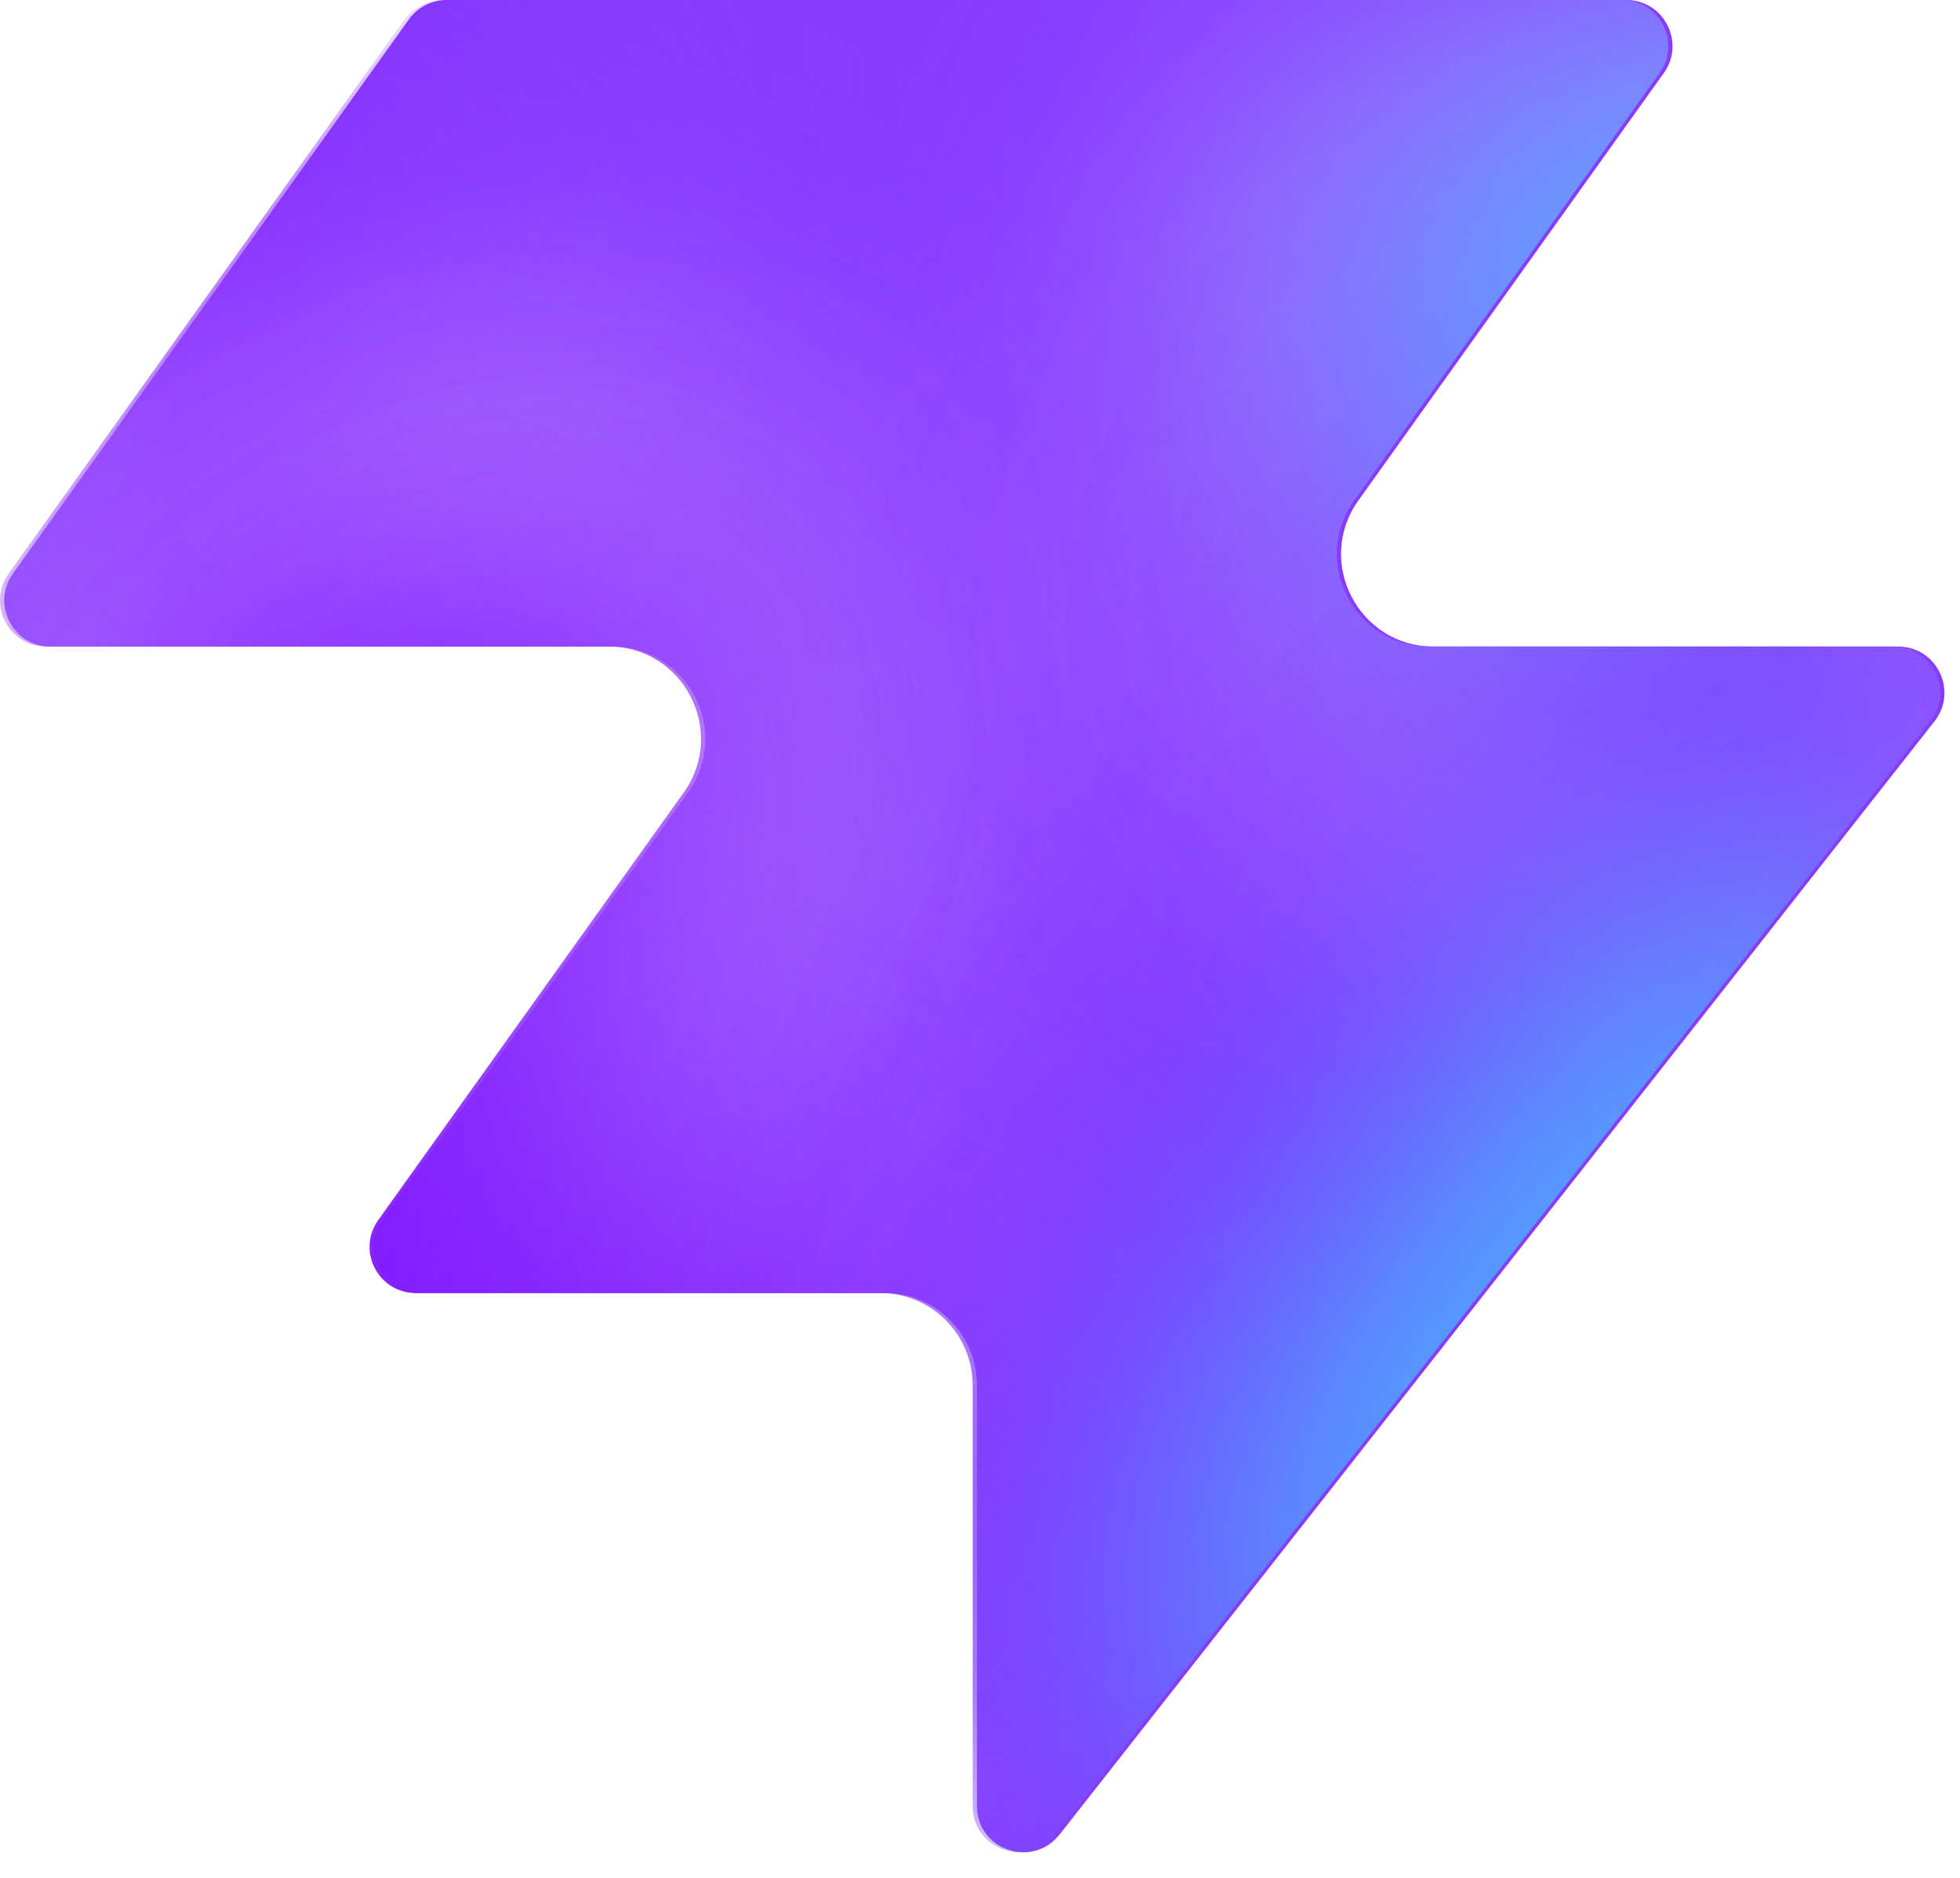
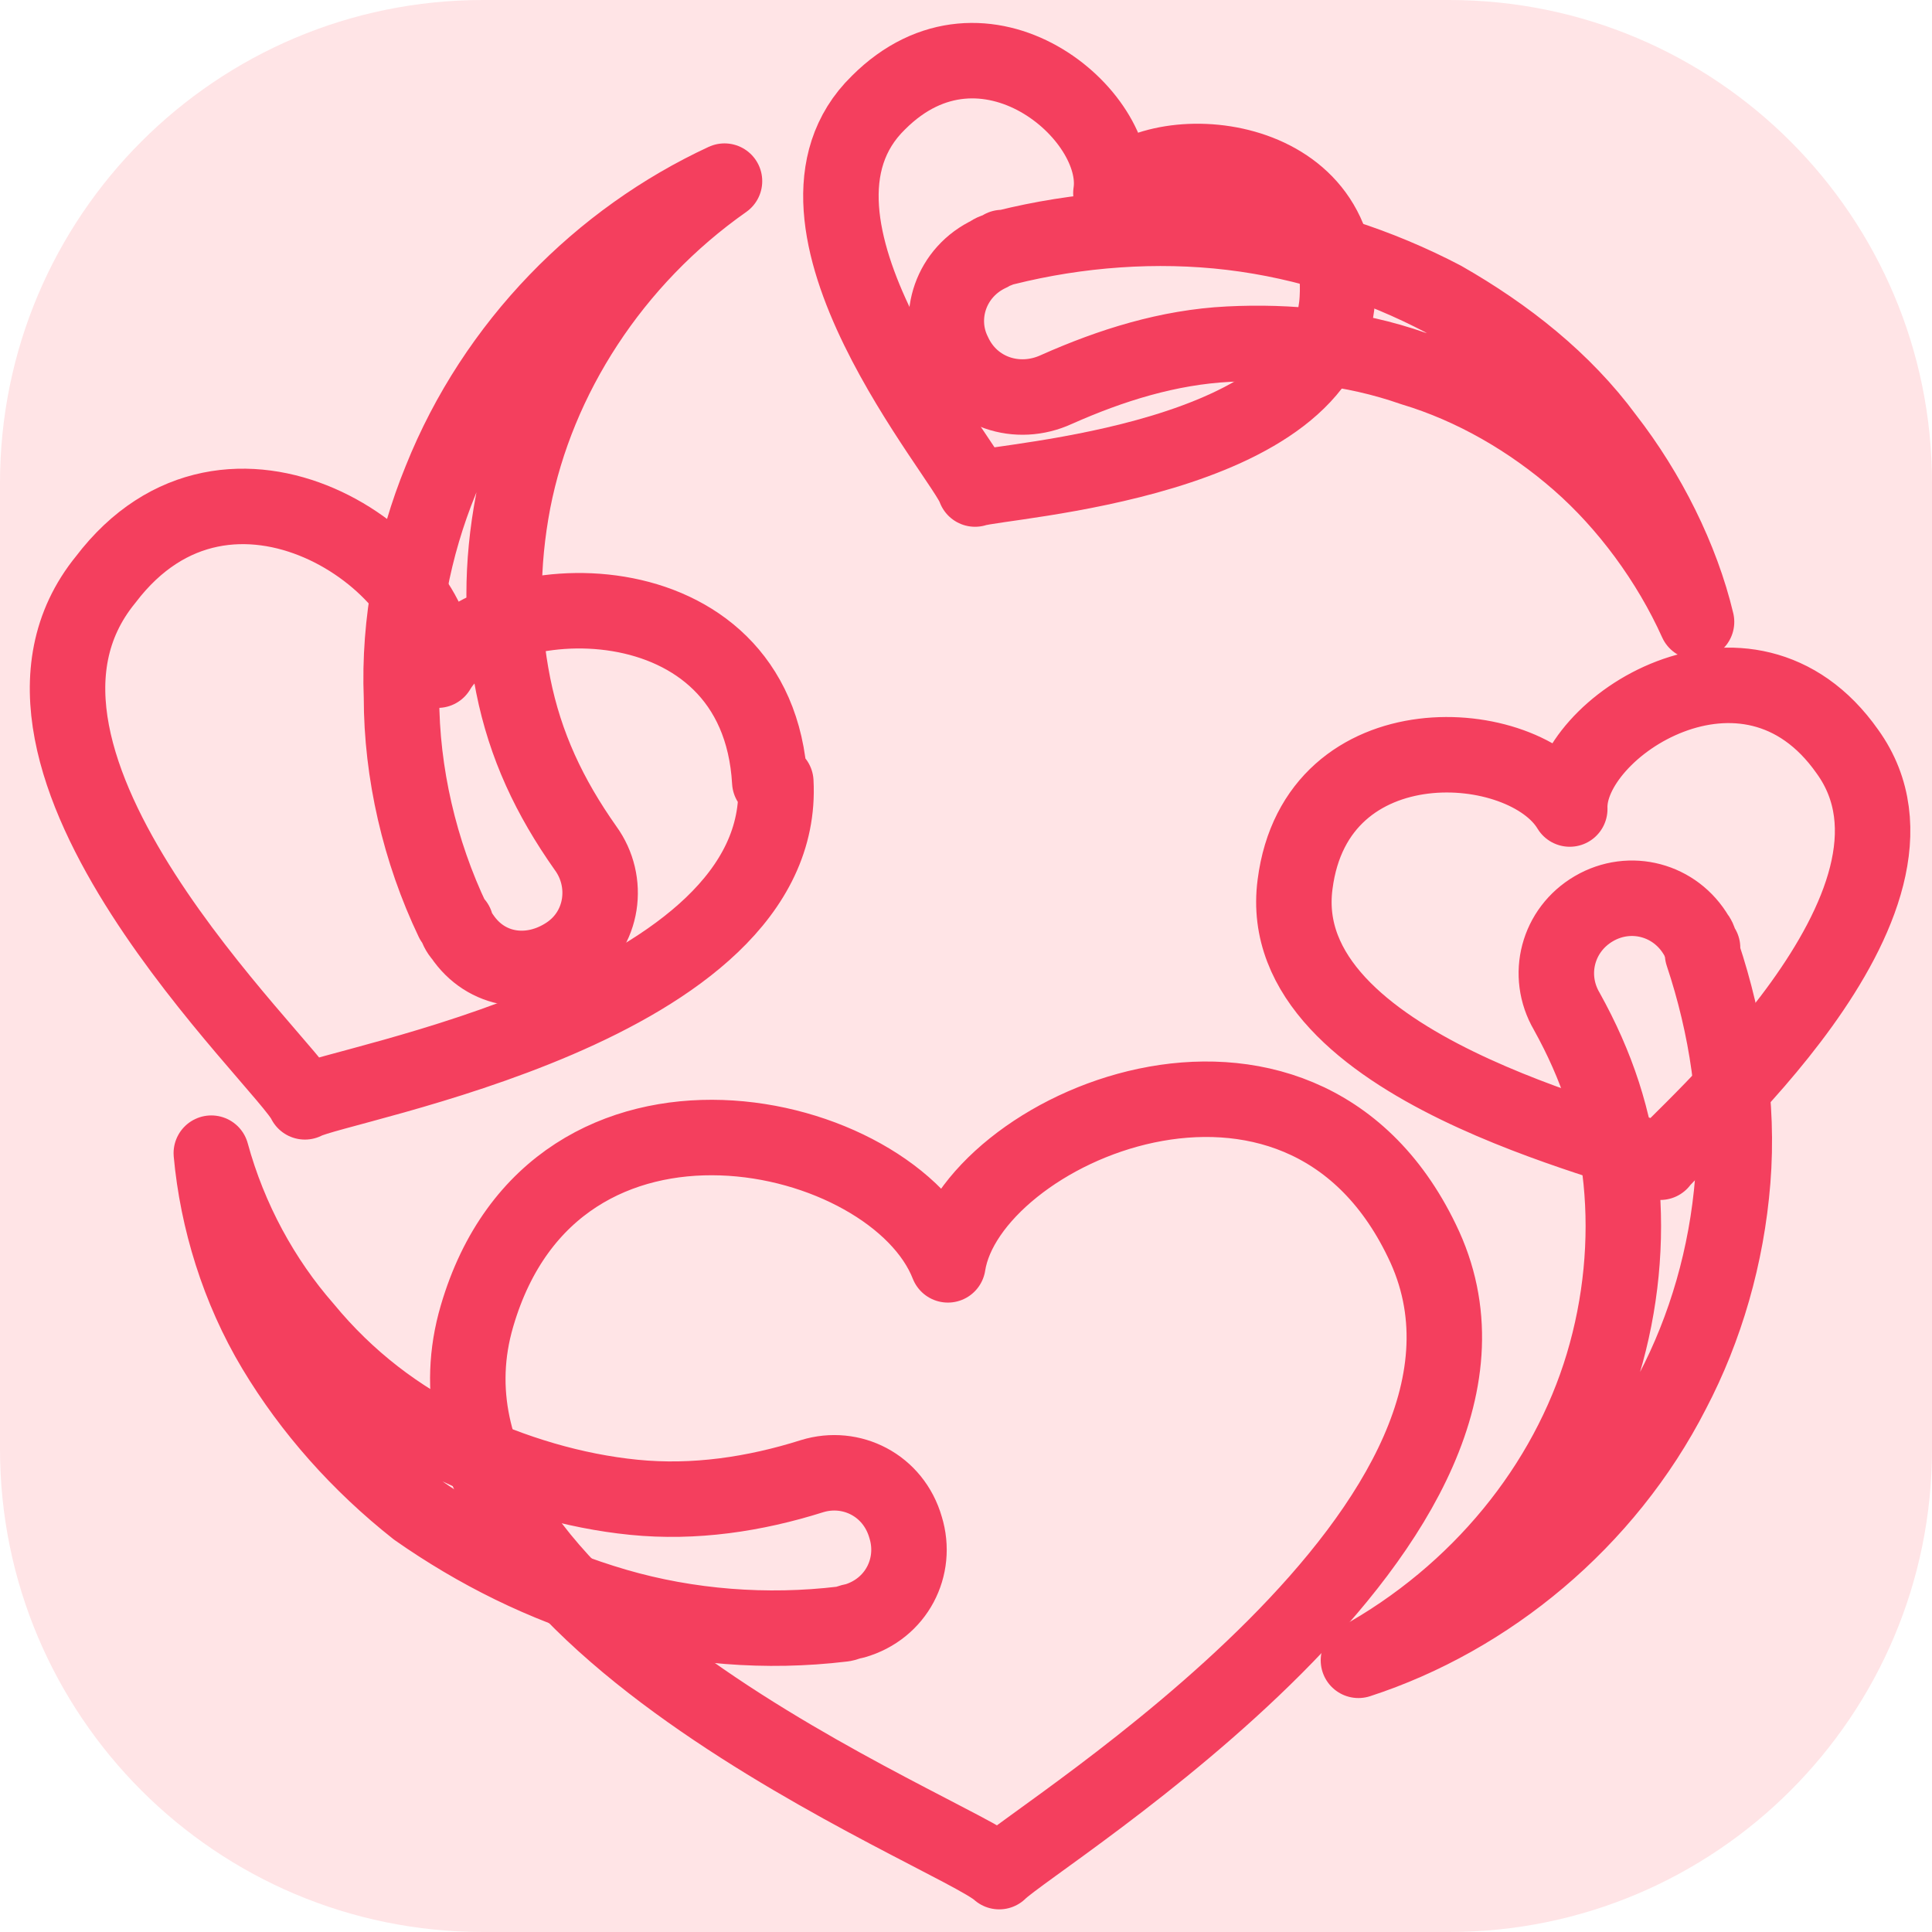
- <svg xmlns="http://www.w3.org/2000/svg" width="48" height="46" fill="none" viewBox="0 0 48 46">
-   <path fill="#863bff" d="M25.946 44.938c-.664.845-2.021.375-2.021-.698V33.937a2.26 2.26 0 0 0-2.262-2.262H10.287c-.92 0-1.456-1.04-.92-1.788l7.48-10.471c1.07-1.497 0-3.578-1.842-3.578H1.237c-.92 0-1.456-1.04-.92-1.788L10.013.474c.214-.297.556-.474.92-.474h28.894c.92 0 1.456 1.04.92 1.788l-7.48 10.471c-1.07 1.498 0 3.579 1.842 3.579h11.377c.943 0 1.473 1.088.89 1.83L25.947 44.94z" style="fill:#863bff;fill:color(display-p3 .525 .23 1);fill-opacity:1" />
-   <mask id="a" width="48" height="46" x="0" y="0" maskUnits="userSpaceOnUse" style="mask-type:alpha">
-     <path fill="#000" d="M25.842 44.938c-.664.844-2.021.375-2.021-.698V33.937a2.26 2.26 0 0 0-2.262-2.262H10.183c-.92 0-1.456-1.04-.92-1.788l7.48-10.471c1.07-1.498 0-3.579-1.842-3.579H1.133c-.92 0-1.456-1.04-.92-1.787L9.91.473c.214-.297.556-.474.92-.474h28.894c.92 0 1.456 1.04.92 1.788l-7.48 10.471c-1.07 1.498 0 3.578 1.842 3.578h11.377c.943 0 1.473 1.088.89 1.832L25.843 44.94z" style="fill:#000;fill-opacity:1" />
-   </mask>
-   <g mask="url(#a)">
-     <g filter="url(#b)">
-       <ellipse cx="5.508" cy="14.704" fill="#ede6ff" rx="5.508" ry="14.704" style="fill:#ede6ff;fill:color(display-p3 .927 .903 1);fill-opacity:1" transform="matrix(.00324 1 1 -.00324 -4.47 31.516)" />
-     </g>
-     <g filter="url(#c)">
-       <ellipse cx="10.399" cy="29.851" fill="#ede6ff" rx="10.399" ry="29.851" style="fill:#ede6ff;fill:color(display-p3 .927 .903 1);fill-opacity:1" transform="matrix(.00324 1 1 -.00324 -39.328 7.883)" />
-     </g>
-     <g filter="url(#d)">
-       <ellipse cx="5.508" cy="30.487" fill="#7e14ff" rx="5.508" ry="30.487" style="fill:#7e14ff;fill:color(display-p3 .492 .077 1);fill-opacity:1" transform="rotate(89.814 -25.913 -14.639)scale(1 -1)" />
-     </g>
-     <g filter="url(#e)">
-       <ellipse cx="5.508" cy="30.599" fill="#7e14ff" rx="5.508" ry="30.599" style="fill:#7e14ff;fill:color(display-p3 .492 .077 1);fill-opacity:1" transform="rotate(89.814 -32.644 -3.334)scale(1 -1)" />
-     </g>
-     <g filter="url(#f)">
-       <ellipse cx="5.508" cy="30.599" fill="#7e14ff" rx="5.508" ry="30.599" style="fill:#7e14ff;fill:color(display-p3 .492 .077 1);fill-opacity:1" transform="matrix(.00324 1 1 -.00324 -34.34 30.47)" />
-     </g>
-     <g filter="url(#g)">
-       <ellipse cx="14.072" cy="22.078" fill="#ede6ff" rx="14.072" ry="22.078" style="fill:#ede6ff;fill:color(display-p3 .927 .903 1);fill-opacity:1" transform="rotate(93.35 24.506 48.493)scale(-1 1)" />
-     </g>
-     <g filter="url(#h)">
-       <ellipse cx="3.47" cy="21.501" fill="#7e14ff" rx="3.47" ry="21.501" style="fill:#7e14ff;fill:color(display-p3 .492 .077 1);fill-opacity:1" transform="rotate(89.009 28.708 47.59)scale(-1 1)" />
-     </g>
-     <g filter="url(#i)">
-       <ellipse cx="3.47" cy="21.501" fill="#7e14ff" rx="3.47" ry="21.501" style="fill:#7e14ff;fill:color(display-p3 .492 .077 1);fill-opacity:1" transform="rotate(89.009 28.708 47.59)scale(-1 1)" />
-     </g>
-     <g filter="url(#j)">
-       <ellipse cx=".387" cy="8.972" fill="#7e14ff" rx="4.407" ry="29.108" style="fill:#7e14ff;fill:color(display-p3 .492 .077 1);fill-opacity:1" transform="rotate(39.51 .387 8.972)" />
-     </g>
-     <g filter="url(#k)">
-       <ellipse cx="47.523" cy="-6.092" fill="#7e14ff" rx="4.407" ry="29.108" style="fill:#7e14ff;fill:color(display-p3 .492 .077 1);fill-opacity:1" transform="rotate(37.892 47.523 -6.092)" />
-     </g>
-     <g filter="url(#l)">
-       <ellipse cx="41.412" cy="6.333" fill="#47bfff" rx="5.971" ry="9.665" style="fill:#47bfff;fill:color(display-p3 .28 .748 1);fill-opacity:1" transform="rotate(37.892 41.412 6.333)" />
-     </g>
-     <g filter="url(#m)">
-       <ellipse cx="-1.879" cy="38.332" fill="#7e14ff" rx="4.407" ry="29.108" style="fill:#7e14ff;fill:color(display-p3 .492 .077 1);fill-opacity:1" transform="rotate(37.892 -1.88 38.332)" />
-     </g>
-     <g filter="url(#n)">
-       <ellipse cx="-1.879" cy="38.332" fill="#7e14ff" rx="4.407" ry="29.108" style="fill:#7e14ff;fill:color(display-p3 .492 .077 1);fill-opacity:1" transform="rotate(37.892 -1.88 38.332)" />
-     </g>
-     <g filter="url(#o)">
-       <ellipse cx="35.651" cy="29.907" fill="#7e14ff" rx="4.407" ry="29.108" style="fill:#7e14ff;fill:color(display-p3 .492 .077 1);fill-opacity:1" transform="rotate(37.892 35.651 29.907)" />
-     </g>
-     <g filter="url(#p)">
-       <ellipse cx="38.418" cy="32.4" fill="#47bfff" rx="5.971" ry="15.297" style="fill:#47bfff;fill:color(display-p3 .28 .748 1);fill-opacity:1" transform="rotate(37.892 38.418 32.4)" />
-     </g>
-   </g>
-   <defs>
-     <filter id="b" width="60.045" height="41.654" x="-19.77" y="16.149" color-interpolation-filters="sRGB" filterUnits="userSpaceOnUse">
-       <feFlood flood-opacity="0" result="BackgroundImageFix" />
-       <feBlend in="SourceGraphic" in2="BackgroundImageFix" result="shape" />
-       <feGaussianBlur result="effect1_foregroundBlur_2002_17158" stdDeviation="7.659" />
-     </filter>
-     <filter id="c" width="90.34" height="51.437" x="-54.613" y="-7.533" color-interpolation-filters="sRGB" filterUnits="userSpaceOnUse">
-       <feFlood flood-opacity="0" result="BackgroundImageFix" />
-       <feBlend in="SourceGraphic" in2="BackgroundImageFix" result="shape" />
-       <feGaussianBlur result="effect1_foregroundBlur_2002_17158" stdDeviation="7.659" />
-     </filter>
-     <filter id="d" width="79.355" height="29.4" x="-49.64" y="2.03" color-interpolation-filters="sRGB" filterUnits="userSpaceOnUse">
-       <feFlood flood-opacity="0" result="BackgroundImageFix" />
-       <feBlend in="SourceGraphic" in2="BackgroundImageFix" result="shape" />
-       <feGaussianBlur result="effect1_foregroundBlur_2002_17158" stdDeviation="4.596" />
-     </filter>
-     <filter id="e" width="79.579" height="29.4" x="-45.045" y="20.029" color-interpolation-filters="sRGB" filterUnits="userSpaceOnUse">
-       <feFlood flood-opacity="0" result="BackgroundImageFix" />
-       <feBlend in="SourceGraphic" in2="BackgroundImageFix" result="shape" />
-       <feGaussianBlur result="effect1_foregroundBlur_2002_17158" stdDeviation="4.596" />
-     </filter>
-     <filter id="f" width="79.579" height="29.4" x="-43.513" y="21.178" color-interpolation-filters="sRGB" filterUnits="userSpaceOnUse">
-       <feFlood flood-opacity="0" result="BackgroundImageFix" />
-       <feBlend in="SourceGraphic" in2="BackgroundImageFix" result="shape" />
-       <feGaussianBlur result="effect1_foregroundBlur_2002_17158" stdDeviation="4.596" />
-     </filter>
-     <filter id="g" width="74.749" height="58.852" x="15.756" y="-17.901" color-interpolation-filters="sRGB" filterUnits="userSpaceOnUse">
-       <feFlood flood-opacity="0" result="BackgroundImageFix" />
-       <feBlend in="SourceGraphic" in2="BackgroundImageFix" result="shape" />
-       <feGaussianBlur result="effect1_foregroundBlur_2002_17158" stdDeviation="7.659" />
-     </filter>
-     <filter id="h" width="61.377" height="25.362" x="23.548" y="2.284" color-interpolation-filters="sRGB" filterUnits="userSpaceOnUse">
-       <feFlood flood-opacity="0" result="BackgroundImageFix" />
-       <feBlend in="SourceGraphic" in2="BackgroundImageFix" result="shape" />
-       <feGaussianBlur result="effect1_foregroundBlur_2002_17158" stdDeviation="4.596" />
-     </filter>
-     <filter id="i" width="61.377" height="25.362" x="23.548" y="2.284" color-interpolation-filters="sRGB" filterUnits="userSpaceOnUse">
-       <feFlood flood-opacity="0" result="BackgroundImageFix" />
-       <feBlend in="SourceGraphic" in2="BackgroundImageFix" result="shape" />
-       <feGaussianBlur result="effect1_foregroundBlur_2002_17158" stdDeviation="4.596" />
-     </filter>
-     <filter id="j" width="56.045" height="63.649" x="-27.636" y="-22.853" color-interpolation-filters="sRGB" filterUnits="userSpaceOnUse">
-       <feFlood flood-opacity="0" result="BackgroundImageFix" />
-       <feBlend in="SourceGraphic" in2="BackgroundImageFix" result="shape" />
-       <feGaussianBlur result="effect1_foregroundBlur_2002_17158" stdDeviation="4.596" />
-     </filter>
-     <filter id="k" width="54.814" height="64.646" x="20.116" y="-38.415" color-interpolation-filters="sRGB" filterUnits="userSpaceOnUse">
-       <feFlood flood-opacity="0" result="BackgroundImageFix" />
-       <feBlend in="SourceGraphic" in2="BackgroundImageFix" result="shape" />
-       <feGaussianBlur result="effect1_foregroundBlur_2002_17158" stdDeviation="4.596" />
-     </filter>
-     <filter id="l" width="33.541" height="35.313" x="24.641" y="-11.323" color-interpolation-filters="sRGB" filterUnits="userSpaceOnUse">
-       <feFlood flood-opacity="0" result="BackgroundImageFix" />
-       <feBlend in="SourceGraphic" in2="BackgroundImageFix" result="shape" />
-       <feGaussianBlur result="effect1_foregroundBlur_2002_17158" stdDeviation="4.596" />
-     </filter>
-     <filter id="m" width="54.814" height="64.646" x="-29.286" y="6.009" color-interpolation-filters="sRGB" filterUnits="userSpaceOnUse">
-       <feFlood flood-opacity="0" result="BackgroundImageFix" />
-       <feBlend in="SourceGraphic" in2="BackgroundImageFix" result="shape" />
-       <feGaussianBlur result="effect1_foregroundBlur_2002_17158" stdDeviation="4.596" />
-     </filter>
-     <filter id="n" width="54.814" height="64.646" x="-29.286" y="6.009" color-interpolation-filters="sRGB" filterUnits="userSpaceOnUse">
-       <feFlood flood-opacity="0" result="BackgroundImageFix" />
-       <feBlend in="SourceGraphic" in2="BackgroundImageFix" result="shape" />
-       <feGaussianBlur result="effect1_foregroundBlur_2002_17158" stdDeviation="4.596" />
-     </filter>
-     <filter id="o" width="54.814" height="64.646" x="8.244" y="-2.416" color-interpolation-filters="sRGB" filterUnits="userSpaceOnUse">
-       <feFlood flood-opacity="0" result="BackgroundImageFix" />
-       <feBlend in="SourceGraphic" in2="BackgroundImageFix" result="shape" />
-       <feGaussianBlur result="effect1_foregroundBlur_2002_17158" stdDeviation="4.596" />
-     </filter>
-     <filter id="p" width="39.409" height="43.623" x="18.713" y="10.588" color-interpolation-filters="sRGB" filterUnits="userSpaceOnUse">
-       <feFlood flood-opacity="0" result="BackgroundImageFix" />
-       <feBlend in="SourceGraphic" in2="BackgroundImageFix" result="shape" />
-       <feGaussianBlur result="effect1_foregroundBlur_2002_17158" stdDeviation="4.596" />
-     </filter>
-   </defs>
+ <svg xmlns="http://www.w3.org/2000/svg" viewBox="0 0 64 64" fill="none" stroke="#f43f5e" stroke-width="2.5" stroke-linecap="round" stroke-linejoin="round">
+   <rect width="64" height="64" rx="16" fill="#ffe4e6" stroke="none" />
+   <path d="M27.9 53.8c-2.5.3-5.1.1-7.5-.6s-4.6-1.8-6.6-3.2c-1.9-1.5-3.5-3.3-4.7-5.3S7.2 40.4 7 38.2c.6 2.2 1.7 4.2 3.1 5.8c1.4 1.7 3.1 3 5 3.9s3.9 1.5 5.9 1.7s4-.1 5.9-.7c1.3-.4 2.7.3 3.1 1.7c.4 1.3-.3 2.7-1.7 3.1c-.1 0-.3.1-.4.1m28.5-22.2c.8 2.4 1.2 5 1 7.5s-.9 4.9-2 7c-2.2 4.3-6.1 7.5-10.4 8.9c4-2.2 6.9-5.8 8.1-9.8c.6-2 .8-4.1.6-6.1s-.8-3.8-1.8-5.6c-.7-1.2-.3-2.7.9-3.4s2.7-.3 3.4.9c.1.1.1.3.2.4zM33.3 8.2c2.4-.6 5-.8 7.5-.5s4.9 1.1 7 2.2c2.1 1.2 4 2.7 5.4 4.6c1.4 1.8 2.5 4 3 6.1c-.9-2-2.3-3.9-3.9-5.3s-3.5-2.5-5.5-3.1c-2-.7-4.1-.9-6.1-.8s-3.9.7-5.7 1.5c-1.3.6-2.8.1-3.4-1.2c-.6-1.2-.1-2.7 1.2-3.3c.1-.1.3-.1.4-.2zM15 30.5c-1.1-2.3-1.7-4.9-1.7-7.4c-.1-2.5.4-5 1.3-7.2c1.8-4.5 5.3-8 9.4-9.9c-3.7 2.6-6.2 6.5-7 10.6c-.4 2.1-.4 4.1 0 6.1s1.2 3.7 2.4 5.4c.8 1.1.6 2.7-.6 3.5s-2.7.6-3.5-.6c-.1-.1-.2-.3-.2-.4z" />
+   <path d="M31.4 41.9c-1.8-4.6-13-7.2-15.6 1.7c-2.9 9.9 15.9 17.1 17.3 18.4c1.2-1.2 18.5-11.7 14-20.9c-4.1-8.5-15-3.7-15.7.8m29.8-17c-3.3-4.7-9.3-.8-9.2 1.9c-1.5-2.5-8.4-3-9.1 2.5c-.8 6.1 11.1 8.6 12.1 9.2c.6-.8 9.8-8.6 6.2-13.6M36.8 6.4c.4-2.6-4.2-6.5-7.7-3c-4 3.9 2.9 11.8 3.2 12.8c.9-.3 11.7-.9 12-6.3c.3-5-6-5.4-7.5-3.5M25.5 25.9c-.4-7-9.3-6.6-11-3.7c.1-3.6-6.9-8.4-11-3c-4.9 6 6 16 6.6 17.3c1.1-.6 16-3.1 15.6-10.6" />
</svg>
